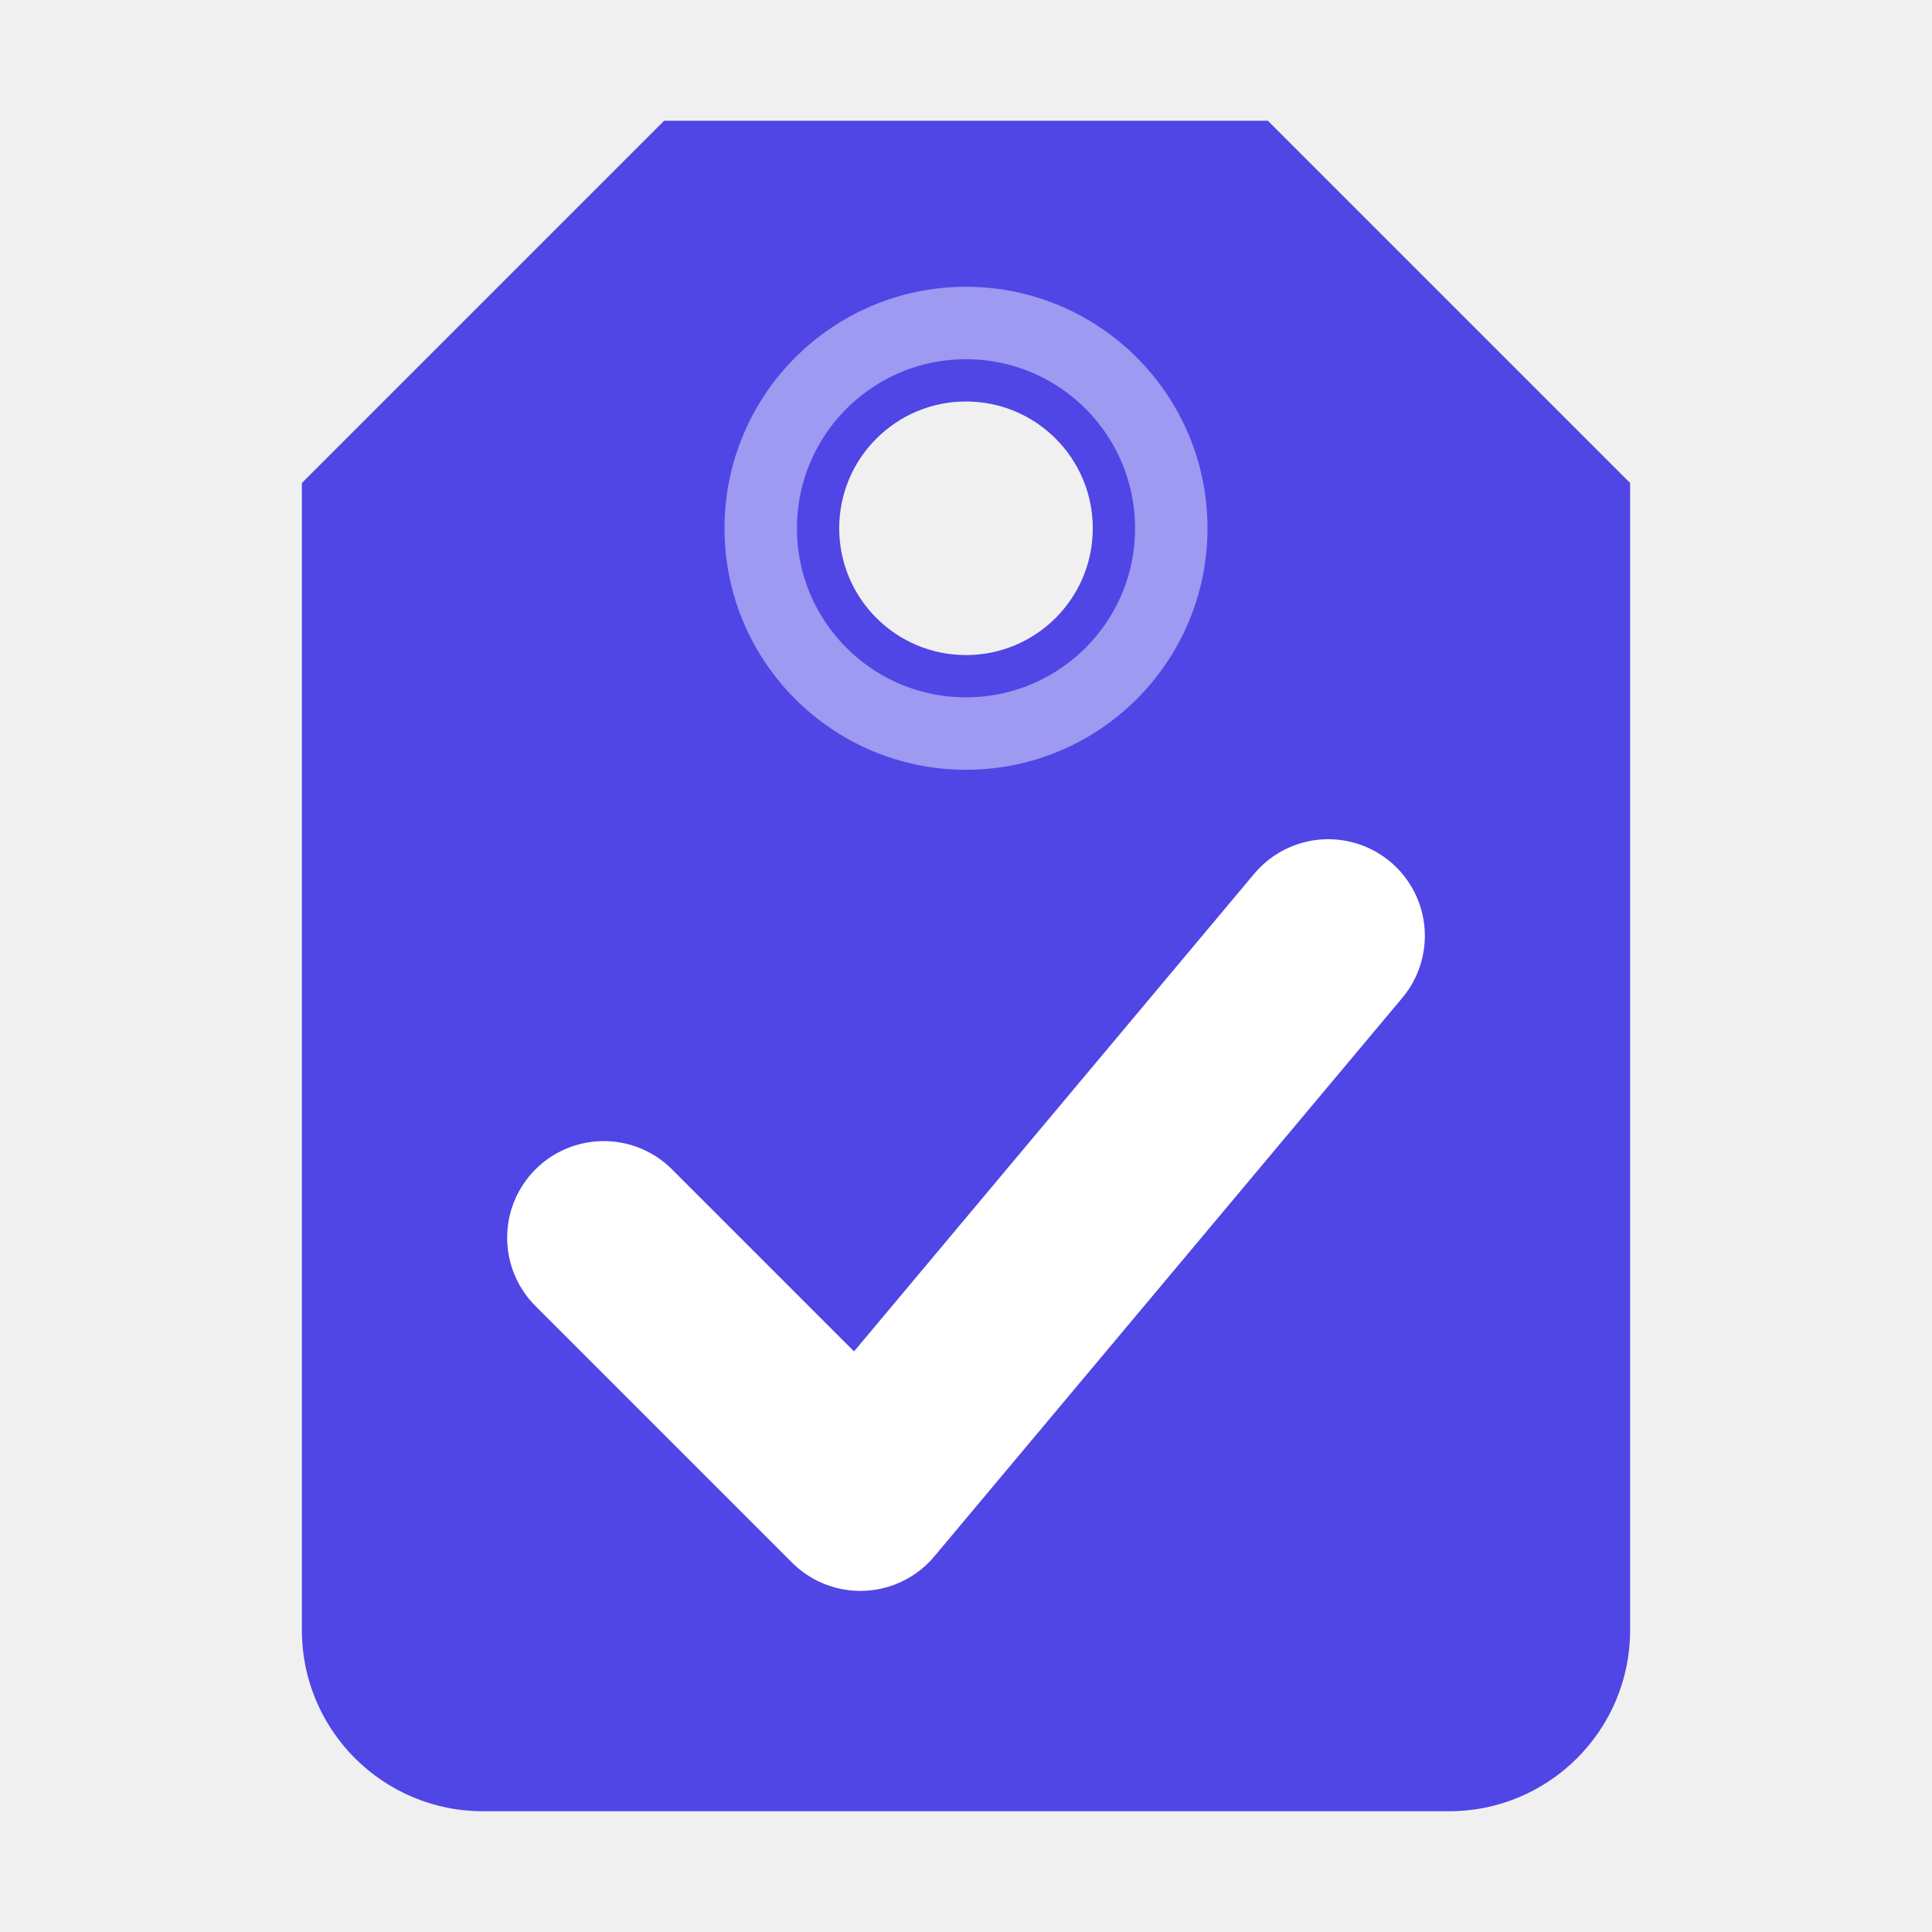
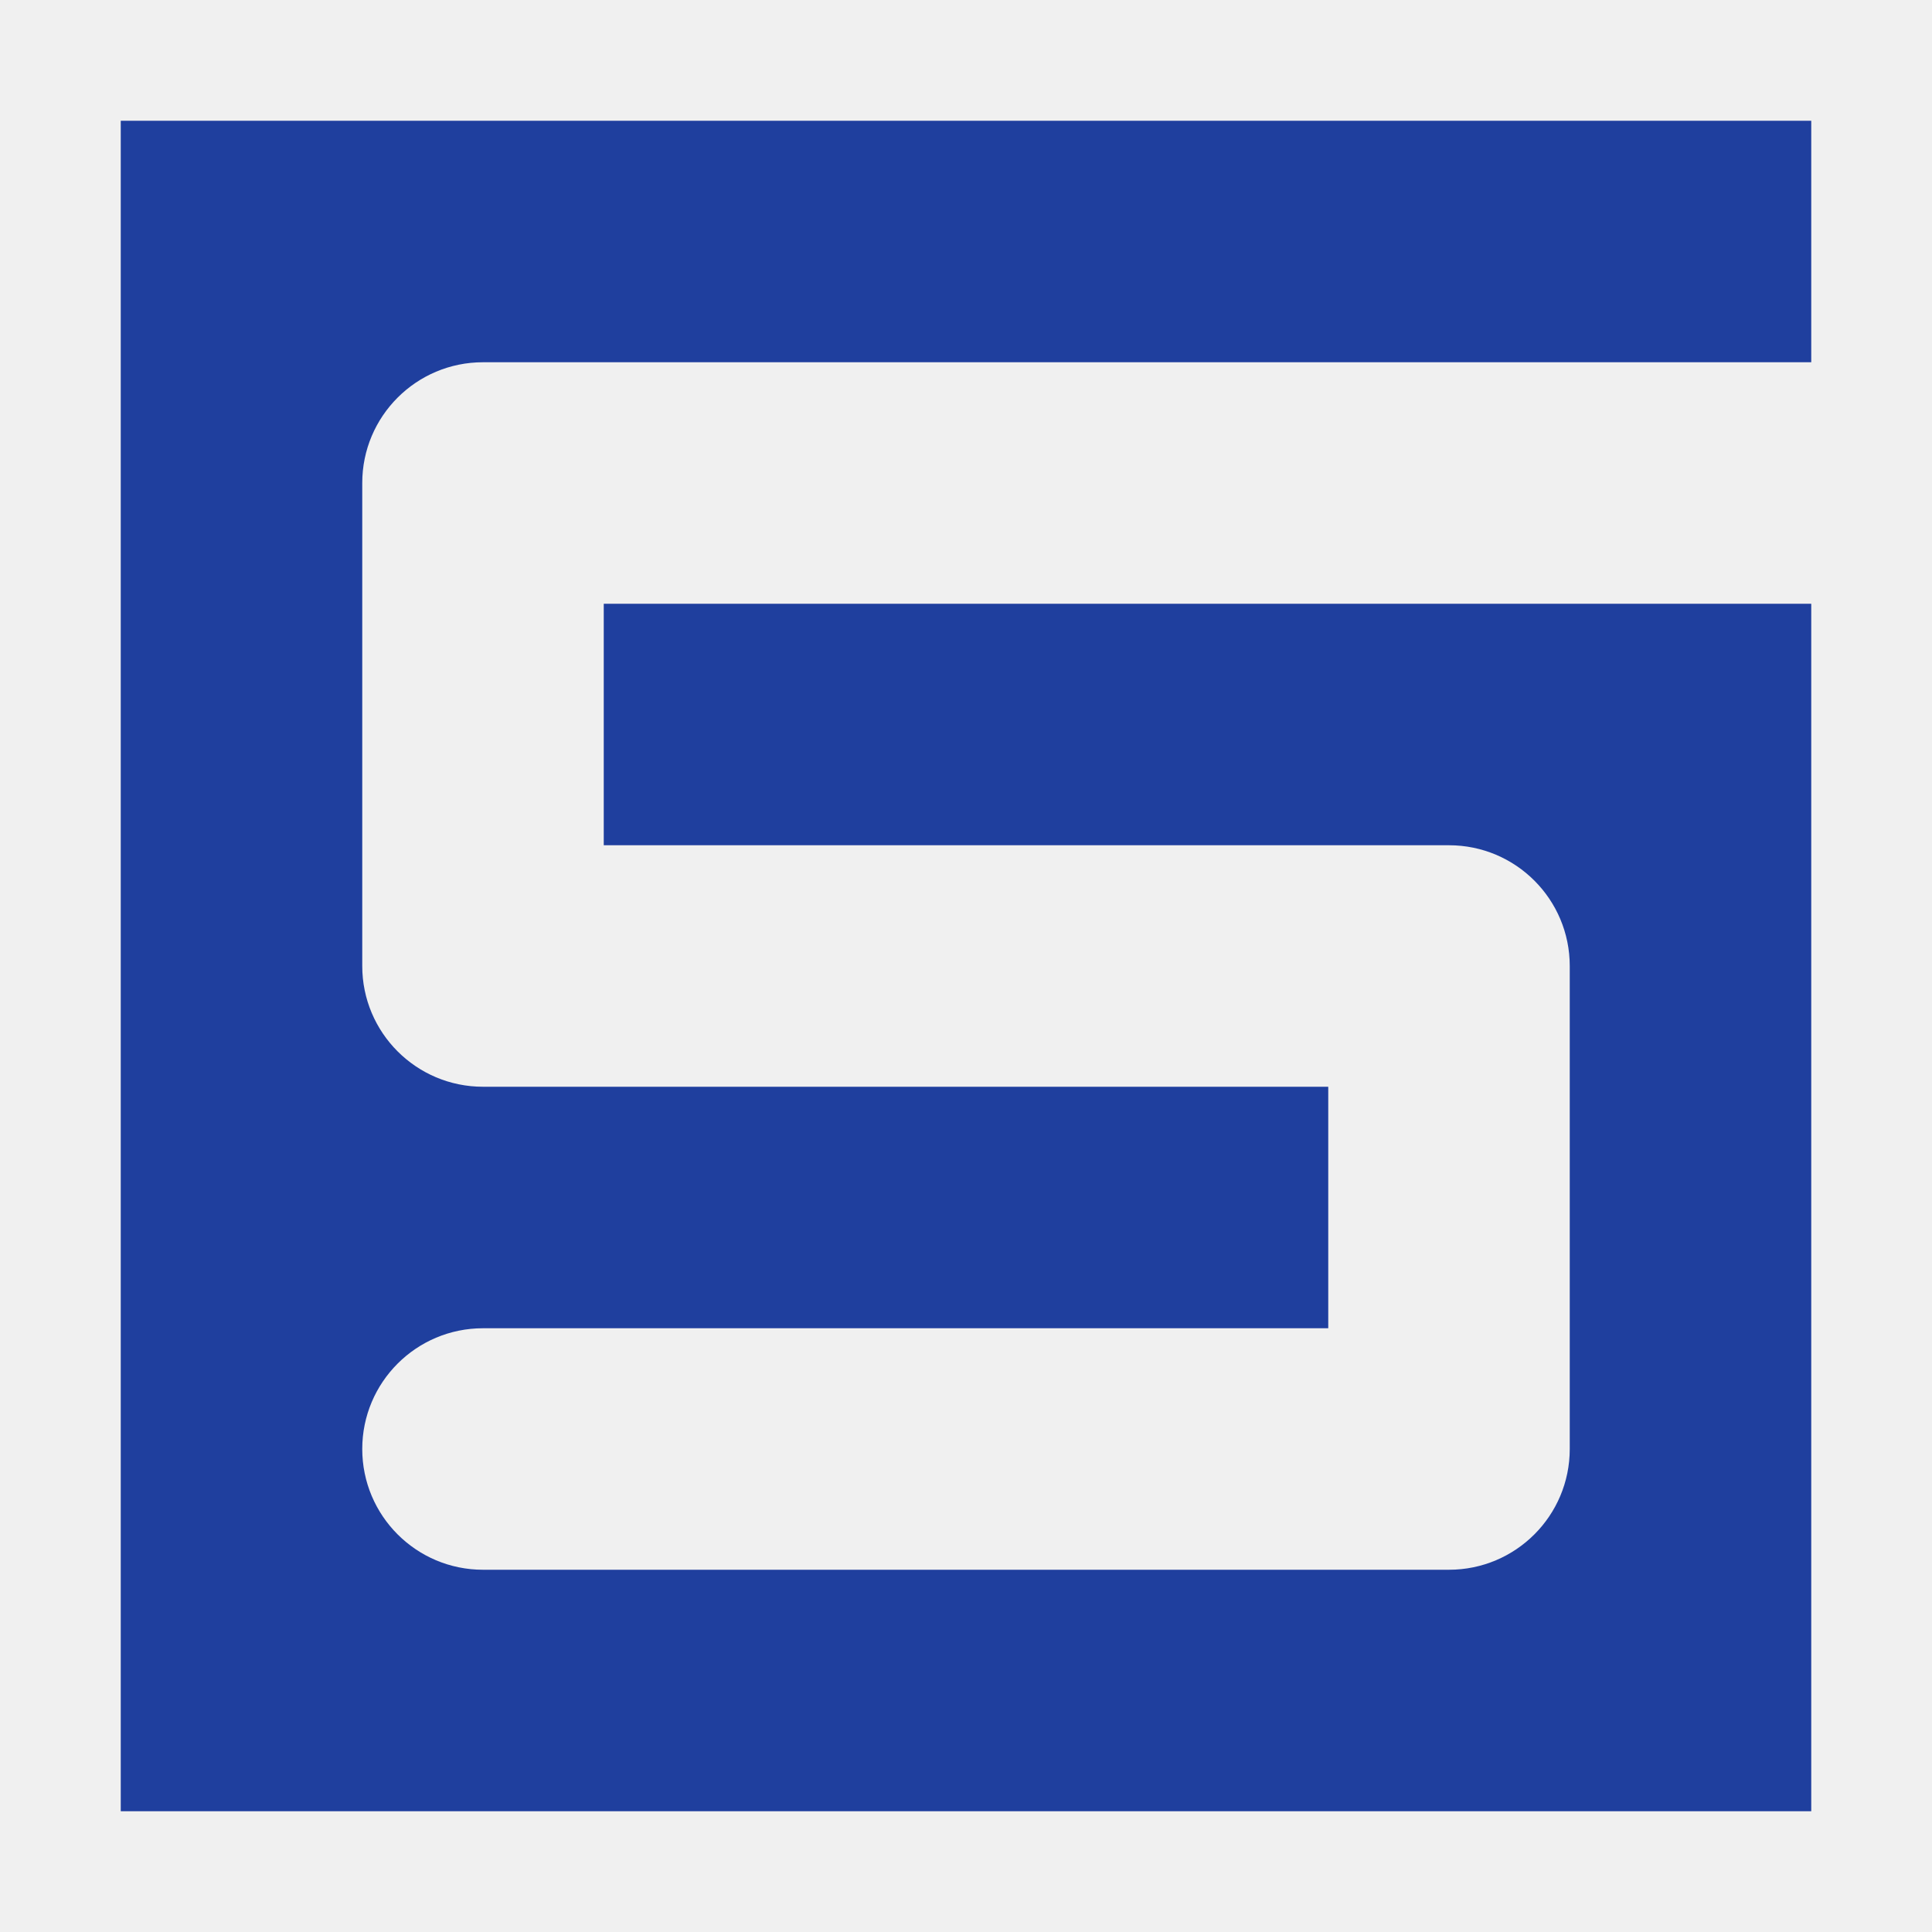
- <svg xmlns="http://www.w3.org/2000/svg" viewBox="0 0 32 32" width="256" height="256" fill="none">
-   <path fill="#4f46e5" fill-rule="evenodd" d="M11 2H21L27 8V27A3 3 0 0 1 24 30H8A3 3 0 0 1 5 27V8ZM16 6.65a2.1 2.1 0 1 0 0 4.2a2.1 2.1 0 1 0 0-4.2Z" />
-   <circle cx="16" cy="8.75" r="3.4" stroke="#ffffff" stroke-width="1.2" opacity="0.45" />
-   <path stroke="#ffffff" stroke-width="3.2" stroke-linecap="round" stroke-linejoin="round" d="M10 20.5L14.25 24.75L22 15.5" />
+ <svg xmlns="http://www.w3.org/2000/svg" viewBox="0 0 64 64" width="64" height="64">
+   <path fill="#1f3f9e" d="M4 4H60V12H16A4 4 0 0 0 12 16V32A4 4 0 0 0 16 36H44V44H16A4 4 0 0 0 16 52H48A4 4 0 0 0 52 48V32A4 4 0 0 0 48 28H20V20H60V60H4Z" />
</svg>
